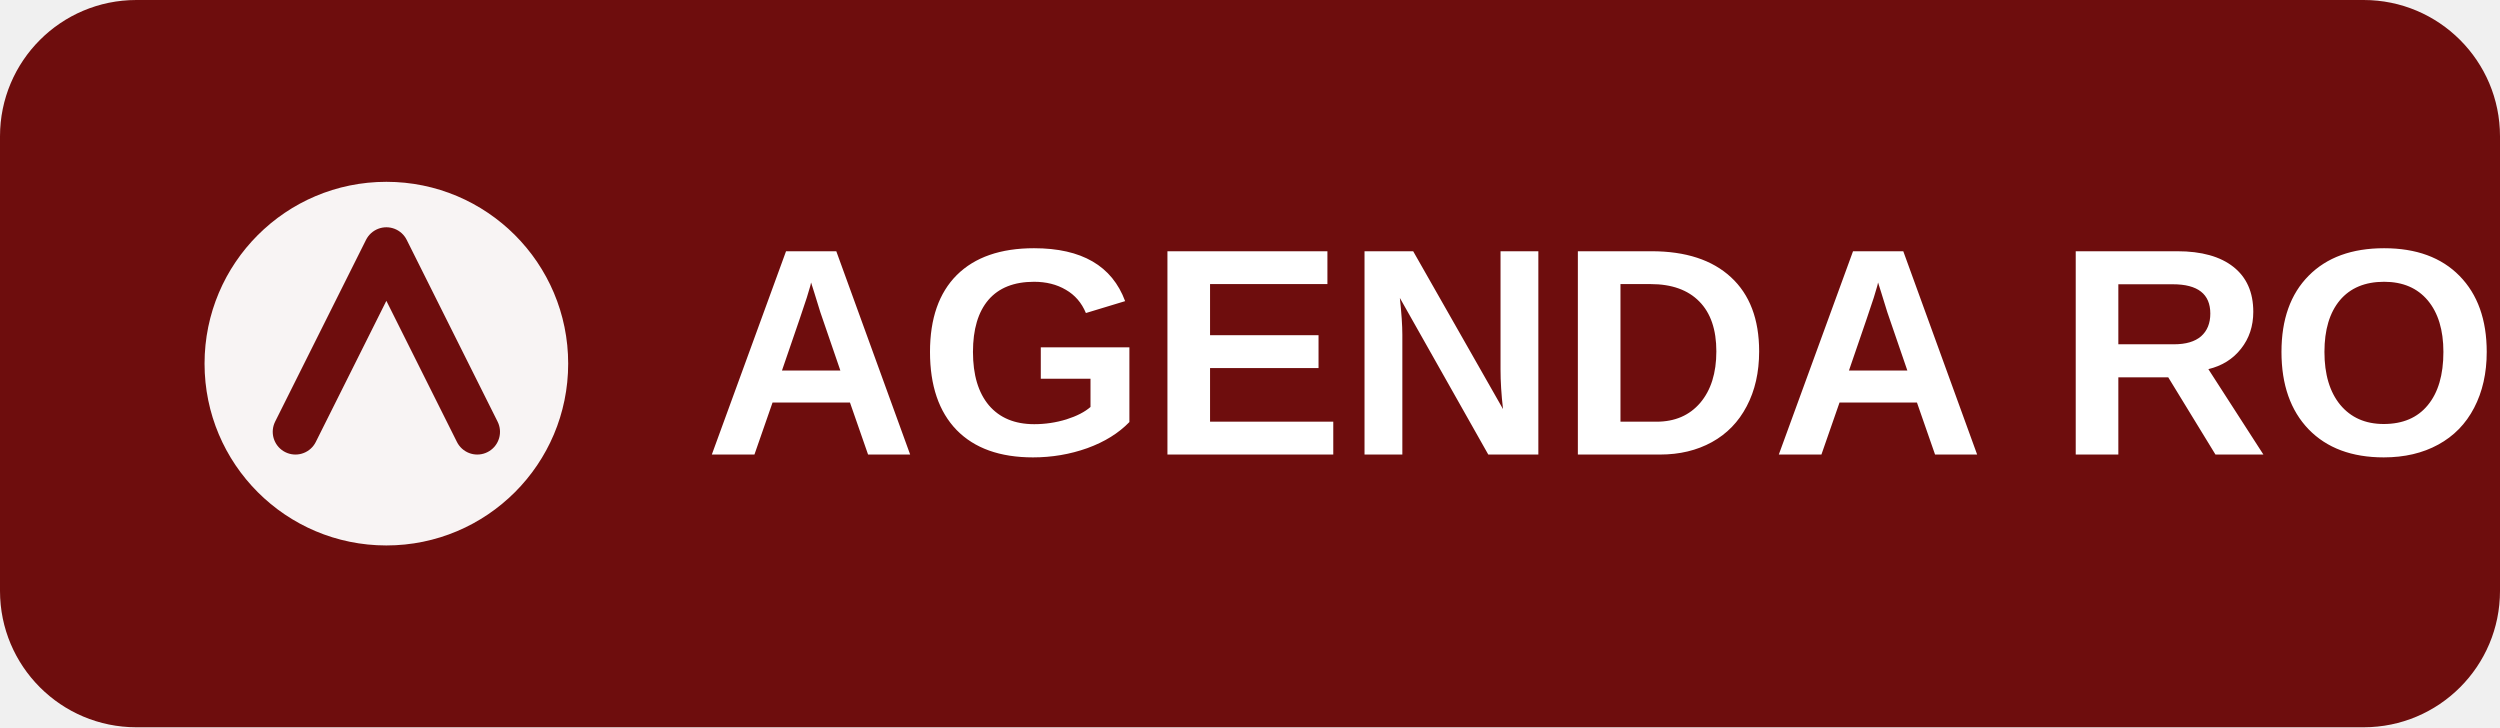
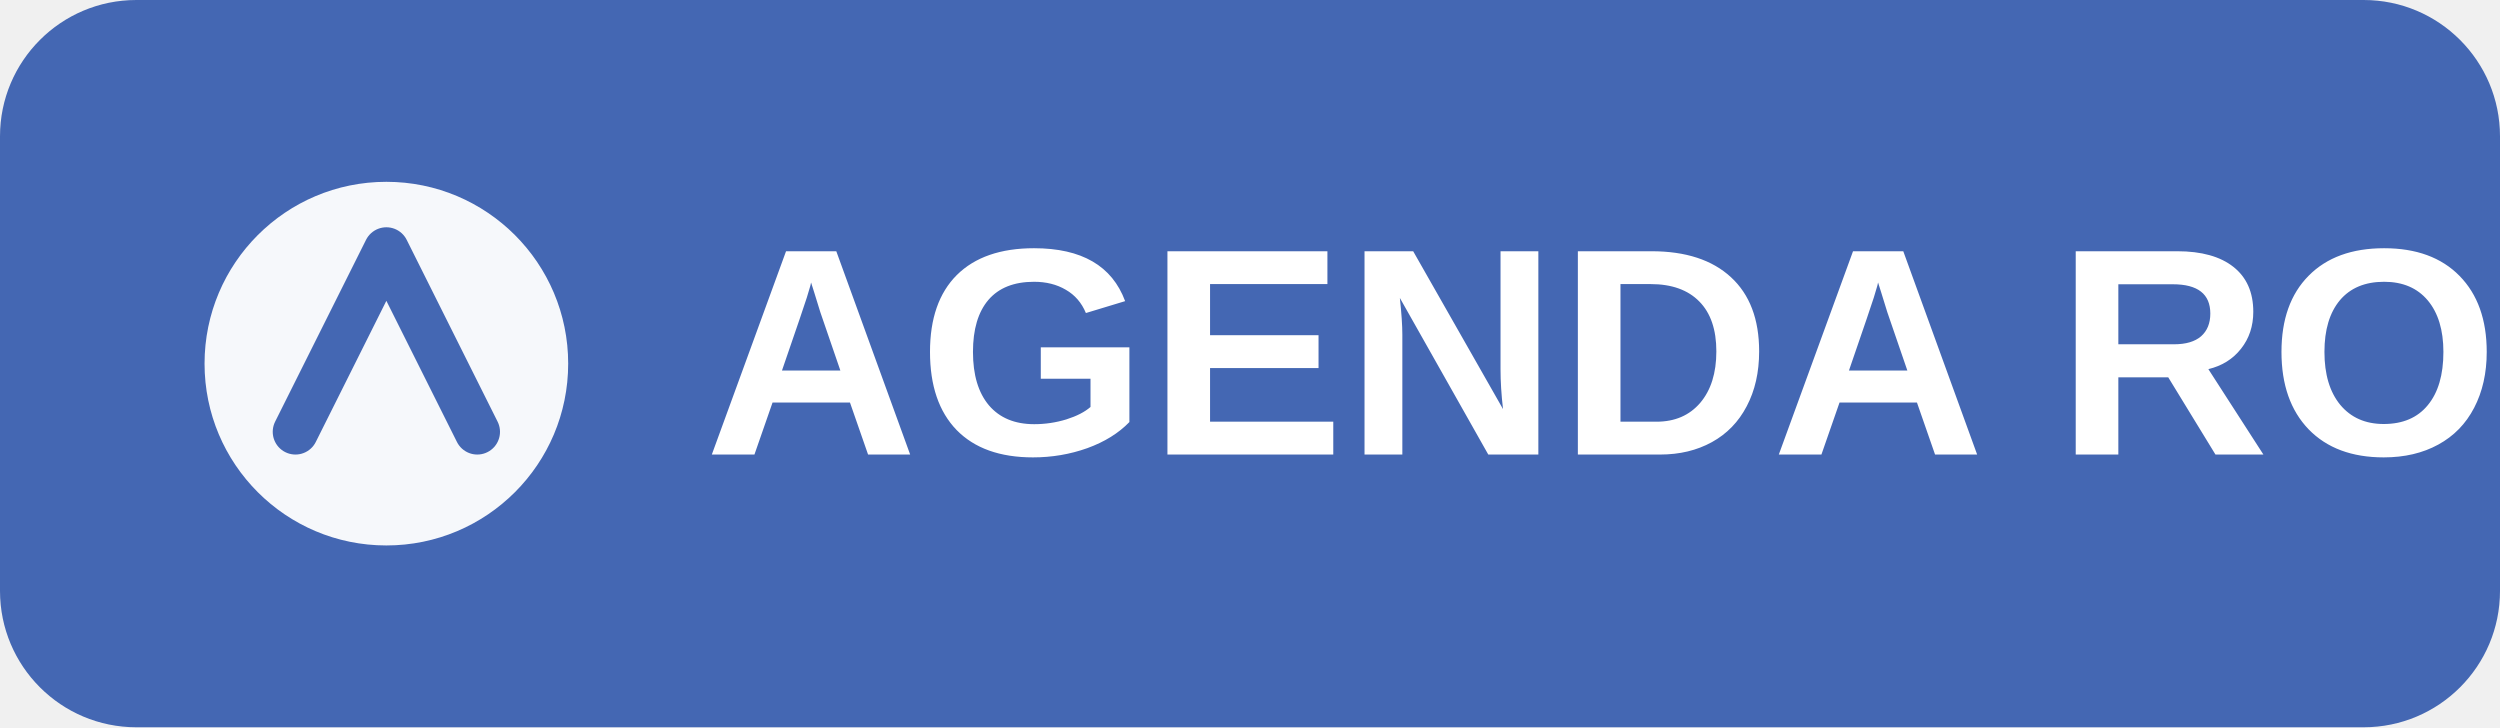
<svg xmlns="http://www.w3.org/2000/svg" width="220" height="64" viewBox="0 0 220 64" fill="none">
-   <rect width="220" height="64" rx="12" fill="#6E0D0D" />
+   <rect width="220" height="64" rx="12" fill="#4467B3" />
  <circle cx="34" cy="32" r="16" fill="#ffffff" opacity="0.95" />
-   <path d="M26 38L34 22L42 38" stroke="#6E0D0D" stroke-width="4" stroke-linecap="round" stroke-linejoin="round" />
+   <path d="M26 38L34 22L42 38" stroke="#4467B3" stroke-width="4" stroke-linecap="round" stroke-linejoin="round" />
  <text x="62" y="40" fill="#ffffff" font-family="Arial, Helvetica, sans-serif" font-size="26" font-weight="700">AGENDA ROMA</text>
</svg>
